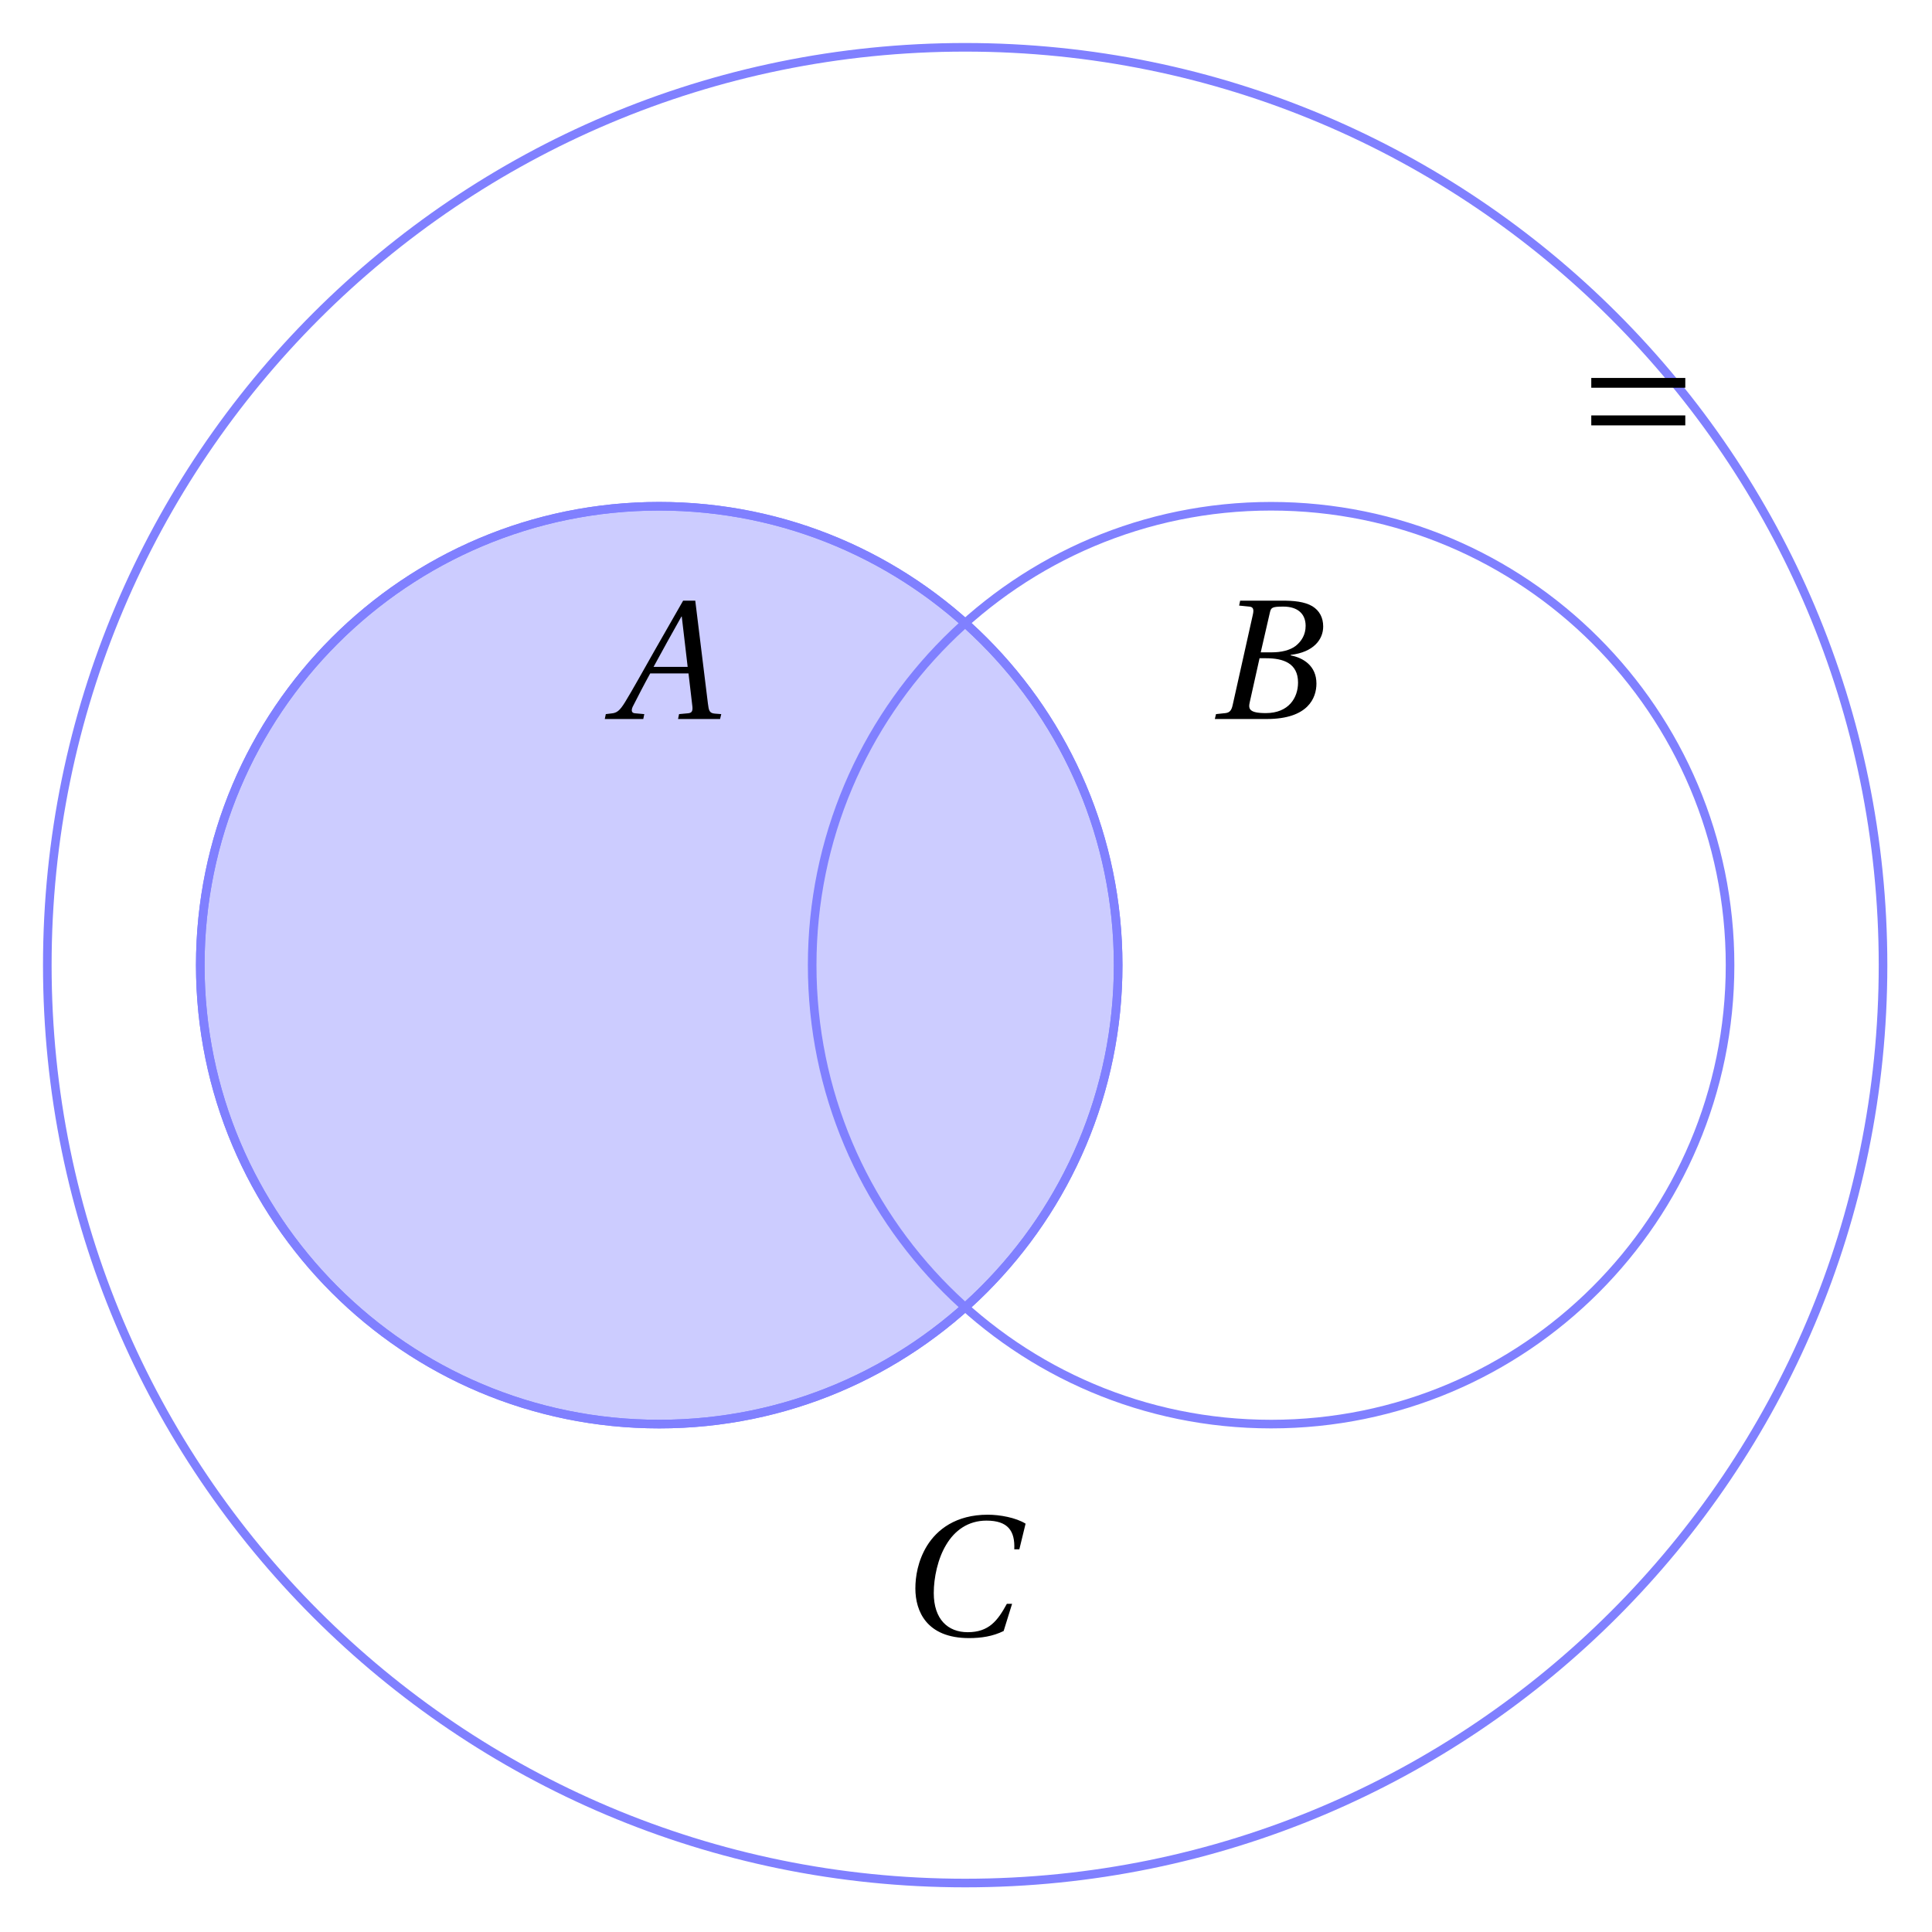
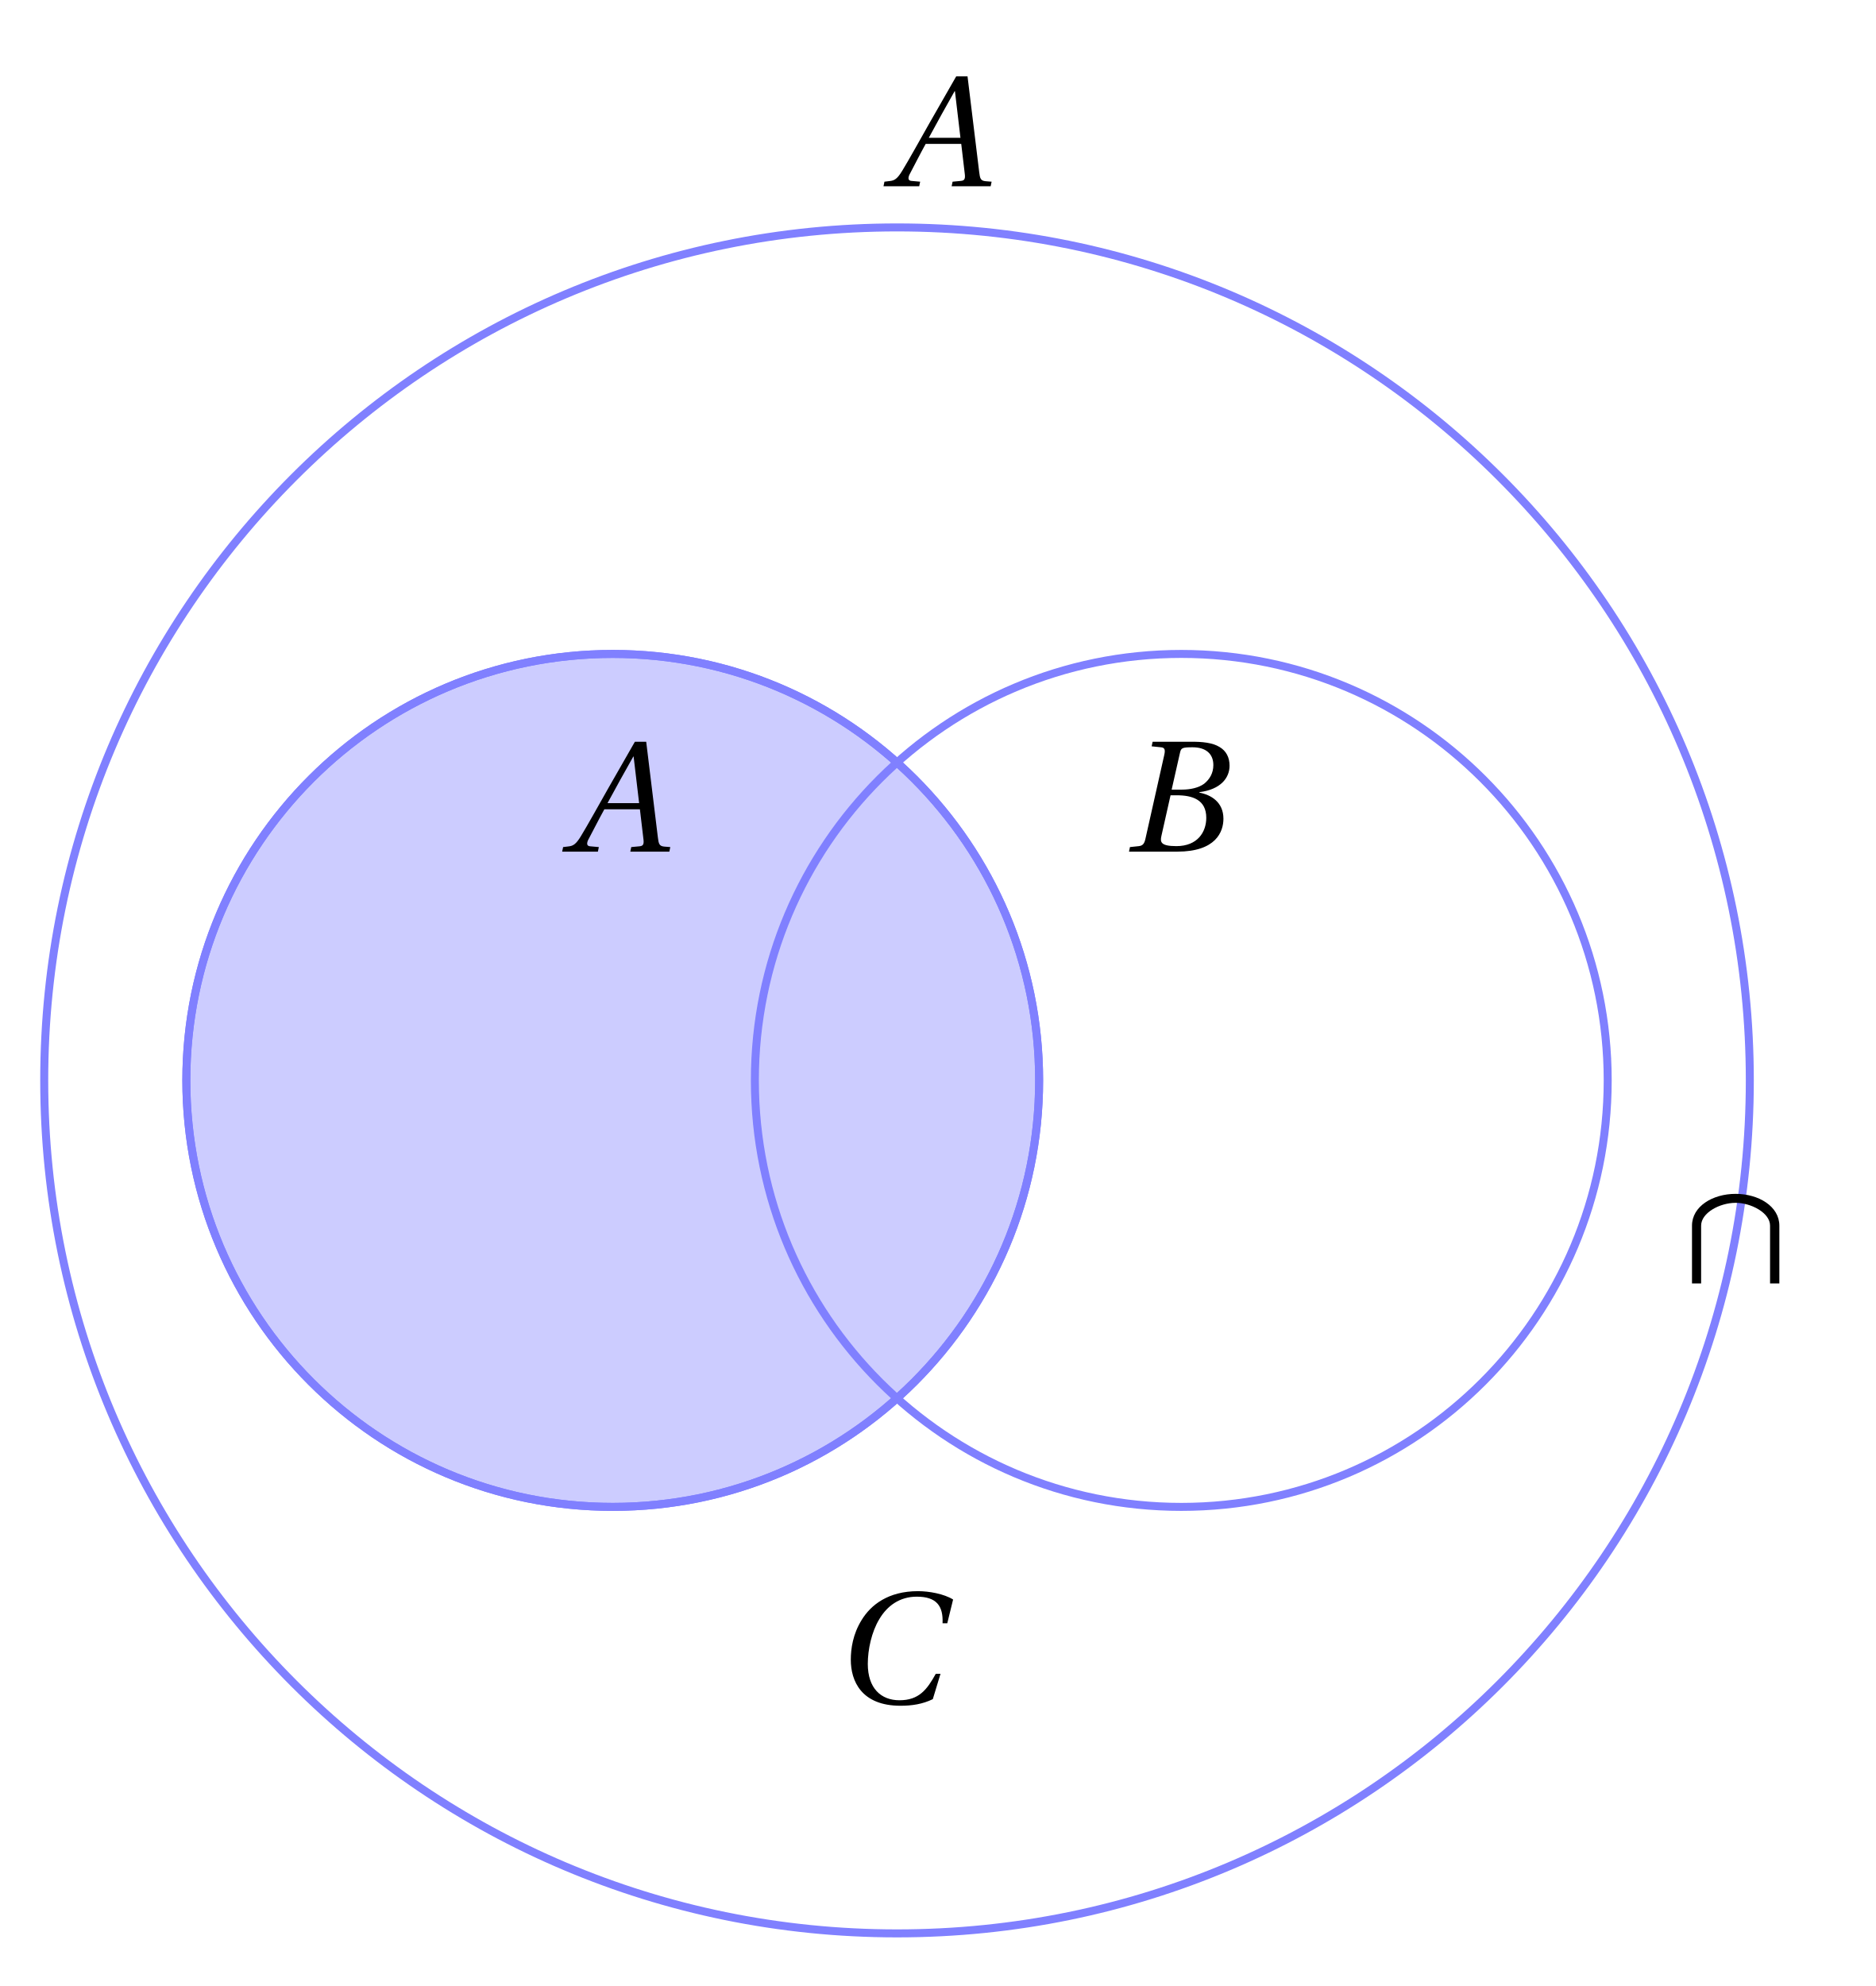
- <svg xmlns="http://www.w3.org/2000/svg" xmlns:xlink="http://www.w3.org/1999/xlink" width="178.846pt" height="178.846pt" viewBox="0 0 178.846 178.846" version="1.2">
+ <svg xmlns="http://www.w3.org/2000/svg" xmlns:xlink="http://www.w3.org/1999/xlink" width="186.235pt" height="197.136pt" viewBox="0 0 186.235 197.136" version="1.2">
  <defs>
    <g>
      <symbol overflow="visible" id="glyph0-0">
        <path style="stroke:none;" d="" />
      </symbol>
      <symbol overflow="visible" id="glyph0-1">
-         <path style="stroke:none;" d="M 10.312 0 L 10.422 -0.453 L 9.812 -0.5 C 9.328 -0.547 9.266 -0.781 9.188 -1.422 L 8.016 -10.953 L 6.891 -10.953 L 4.219 -6.281 C 3.422 -4.875 2.109 -2.516 1.516 -1.562 C 1.016 -0.75 0.75 -0.562 0.25 -0.516 L -0.266 -0.453 L -0.359 0 L 3.203 0 L 3.297 -0.453 L 2.422 -0.531 C 2.109 -0.562 2.078 -0.797 2.219 -1.125 C 2.734 -2.141 3.266 -3.172 3.844 -4.219 L 7.391 -4.219 L 7.75 -1.156 C 7.797 -0.703 7.672 -0.562 7.359 -0.531 L 6.516 -0.453 L 6.422 0 Z M 7.312 -4.828 L 4.156 -4.828 C 5 -6.391 5.875 -7.953 6.734 -9.484 L 6.766 -9.484 Z M 7.312 -4.828 " />
+         <path style="stroke:none;" d="M 10.281 0 L 10.375 -0.453 L 9.781 -0.5 C 9.281 -0.547 9.219 -0.766 9.141 -1.422 L 7.984 -10.906 L 6.859 -10.906 L 4.203 -6.266 C 3.406 -4.859 2.094 -2.5 1.516 -1.562 C 1.016 -0.734 0.734 -0.562 0.25 -0.516 L -0.266 -0.453 L -0.359 0 L 3.188 0 L 3.281 -0.453 L 2.406 -0.531 C 2.094 -0.562 2.062 -0.781 2.203 -1.125 C 2.734 -2.125 3.25 -3.156 3.828 -4.203 L 7.359 -4.203 L 7.719 -1.156 C 7.766 -0.688 7.641 -0.562 7.328 -0.531 L 6.5 -0.453 L 6.406 0 Z M 7.281 -4.812 L 4.141 -4.812 C 4.984 -6.375 5.844 -7.922 6.703 -9.438 L 6.734 -9.438 Z M 7.281 -4.812 " />
      </symbol>
      <symbol overflow="visible" id="glyph0-2">
-         <path style="stroke:none;" d="M 4.844 -6.172 L 5.688 -9.844 C 5.797 -10.312 5.875 -10.406 6.938 -10.406 C 8.266 -10.406 9 -9.734 9 -8.625 C 9 -7.812 8.625 -7.203 8.078 -6.766 C 7.547 -6.359 6.734 -6.172 5.875 -6.172 Z M 5.344 -5.625 C 6.922 -5.625 8.297 -5.172 8.297 -3.375 C 8.297 -1.969 7.438 -0.547 5.312 -0.547 C 3.75 -0.547 3.688 -0.953 3.828 -1.562 L 4.734 -5.625 Z M 0.594 0 L 5.406 0 C 9.25 0 10 -1.969 10 -3.281 C 10 -4.938 8.766 -5.672 7.609 -5.891 L 7.625 -5.938 C 9.734 -6.188 10.625 -7.359 10.625 -8.562 C 10.625 -9.391 10.281 -10.031 9.625 -10.438 C 8.922 -10.859 7.891 -10.969 6.766 -10.953 L 2.938 -10.953 L 2.844 -10.5 L 3.781 -10.406 C 4.141 -10.375 4.234 -10.172 4.109 -9.641 L 2.25 -1.312 C 2.141 -0.797 1.969 -0.594 1.578 -0.547 L 0.703 -0.453 Z M 0.594 0 " />
+         <path style="stroke:none;" d="M 4.828 -6.156 L 5.656 -9.812 C 5.766 -10.281 5.844 -10.359 6.906 -10.359 C 8.234 -10.359 8.969 -9.703 8.969 -8.594 C 8.969 -7.781 8.594 -7.172 8.047 -6.734 C 7.516 -6.344 6.703 -6.156 5.844 -6.156 Z M 5.328 -5.594 C 6.891 -5.594 8.266 -5.156 8.266 -3.359 C 8.266 -1.953 7.406 -0.547 5.297 -0.547 C 3.734 -0.547 3.672 -0.953 3.812 -1.562 L 4.719 -5.594 Z M 0.594 0 L 5.391 0 C 9.203 0 9.969 -1.953 9.969 -3.266 C 9.969 -4.922 8.734 -5.641 7.578 -5.859 L 7.594 -5.906 C 9.703 -6.172 10.578 -7.328 10.578 -8.531 C 10.578 -9.344 10.25 -10 9.578 -10.391 C 8.891 -10.812 7.859 -10.922 6.734 -10.906 L 2.938 -10.906 L 2.844 -10.453 L 3.766 -10.359 C 4.125 -10.328 4.219 -10.141 4.094 -9.594 L 2.234 -1.312 C 2.125 -0.781 1.953 -0.594 1.578 -0.547 L 0.688 -0.453 Z M 0.594 0 " />
      </symbol>
      <symbol overflow="visible" id="glyph0-3">
-         <path style="stroke:none;" d="M 10.266 -2.938 C 9.406 -1.359 8.594 -0.312 6.641 -0.312 C 4.812 -0.312 3.5 -1.5 3.5 -3.938 C 3.5 -5.359 3.875 -7.125 4.641 -8.391 C 5.422 -9.719 6.672 -10.641 8.375 -10.641 C 10.359 -10.641 11.031 -9.703 10.953 -7.984 L 11.422 -7.984 L 12 -10.359 C 11.094 -10.922 9.609 -11.188 8.5 -11.188 C 5.531 -11.188 3.797 -9.797 2.875 -8.312 C 2.016 -6.906 1.797 -5.438 1.797 -4.359 C 1.797 -2.266 2.828 0.234 6.766 0.234 C 7.875 0.234 8.953 0.078 9.969 -0.422 L 10.75 -2.938 Z M 10.266 -2.938 " />
+         <path style="stroke:none;" d="M 10.234 -2.938 C 9.359 -1.359 8.562 -0.312 6.625 -0.312 C 4.797 -0.312 3.484 -1.5 3.484 -3.922 C 3.484 -5.344 3.859 -7.094 4.625 -8.359 C 5.406 -9.688 6.656 -10.594 8.344 -10.594 C 10.312 -10.594 10.984 -9.672 10.906 -7.953 L 11.375 -7.953 L 11.953 -10.312 C 11.047 -10.875 9.562 -11.141 8.469 -11.141 C 5.5 -11.141 3.781 -9.766 2.875 -8.281 C 2 -6.875 1.797 -5.422 1.797 -4.328 C 1.797 -2.25 2.828 0.234 6.734 0.234 C 7.844 0.234 8.922 0.078 9.938 -0.422 L 10.703 -2.938 Z M 10.234 -2.938 " />
      </symbol>
      <symbol overflow="visible" id="glyph1-0">
        <path style="stroke:none;" d="" />
      </symbol>
      <symbol overflow="visible" id="glyph1-1">
-         <path style="stroke:none;" d="M 10.047 -2.266 L 10.047 -3.188 L 1.344 -3.188 L 1.344 -2.266 Z M 10.047 -5.75 L 10.047 -6.656 L 1.344 -6.656 L 1.344 -5.75 Z M 10.047 -5.75 " />
+         <path style="stroke:none;" d="M 10.016 0.234 L 10.016 -5.5 C 10.016 -7.422 7.953 -8.656 5.672 -8.656 C 3.406 -8.656 1.344 -7.422 1.344 -5.5 L 1.344 0.234 L 2.25 0.234 L 2.25 -5.5 C 2.25 -6.781 4.109 -7.766 5.672 -7.766 C 7.203 -7.766 9.094 -6.781 9.094 -5.5 L 9.094 0.234 Z M 10.016 0.234 " />
      </symbol>
    </g>
    <clipPath id="clip1">
-       <path d="M 75 46 L 104 46 L 104 132 L 75 132 Z M 75 46 " />
-     </clipPath>
-     <clipPath id="clip2">
-       <path d="M 103.508 89.348 C 103.508 65.883 84.488 46.863 61.023 46.863 C 37.559 46.863 18.539 65.883 18.539 89.348 C 18.539 112.809 37.559 131.828 61.023 131.828 C 84.488 131.828 103.508 112.809 103.508 89.348 Z M 103.508 89.348 " />
-     </clipPath>
-     <clipPath id="clip3">
-       <path d="M 63 46 L 104 46 L 104 132 L 63 132 Z M 63 46 " />
-     </clipPath>
-     <clipPath id="clip4">
-       <path d="M 103.508 89.348 C 103.508 65.883 84.488 46.863 61.023 46.863 C 37.559 46.863 18.539 65.883 18.539 89.348 C 18.539 112.809 37.559 131.828 61.023 131.828 C 84.488 131.828 103.508 112.809 103.508 89.348 Z M 103.508 89.348 " />
-     </clipPath>
-     <clipPath id="clip5">
-       <path d="M 18 46 L 104 46 L 104 132 L 18 132 Z M 18 46 " />
-     </clipPath>
-     <clipPath id="clip6">
-       <path d="M 103.508 89.348 C 103.508 65.883 84.488 46.863 61.023 46.863 C 37.559 46.863 18.539 65.883 18.539 89.348 C 18.539 112.809 37.559 131.828 61.023 131.828 C 84.488 131.828 103.508 112.809 103.508 89.348 Z M 103.508 89.348 " />
-     </clipPath>
-     <clipPath id="clip7">
-       <path d="M 0 0 L 178.691 0 L 178.691 178.691 L 0 178.691 Z M 0 0 " />
+       <path d="M 0.027 11 L 185 11 L 185 196.277 L 0.027 196.277 Z M 0.027 11 " />
    </clipPath>
  </defs>
  <g id="surface1">
+     <path style="fill-rule:nonzero;fill:rgb(79.999%,79.999%,100%);fill-opacity:1;stroke-width:0.797;stroke-linecap:butt;stroke-linejoin:miter;stroke:rgb(50%,50%,100%);stroke-opacity:1;stroke-miterlimit:10;" d="M 42.519 0.001 C 42.519 23.482 23.482 42.518 0.001 42.518 C -23.484 42.518 -42.521 23.482 -42.521 0.001 C -42.521 -23.484 -23.484 -42.521 0.001 -42.521 C 23.482 -42.521 42.519 -23.484 42.519 0.001 Z M 42.519 0.001 " transform="matrix(0.995636,0,0,-0.995636,60.83499,107.243)" />
+     <path style="fill:none;stroke-width:0.797;stroke-linecap:butt;stroke-linejoin:miter;stroke:rgb(50%,50%,100%);stroke-opacity:1;stroke-miterlimit:10;" d="M 42.519 0.001 C 42.519 23.482 23.482 42.518 0.001 42.518 C -23.484 42.518 -42.521 23.482 -42.521 0.001 C -42.521 -23.484 -23.484 -42.521 0.001 -42.521 C 23.482 -42.521 42.519 -23.484 42.519 0.001 Z M 42.519 0.001 " transform="matrix(0.995636,0,0,-0.995636,60.83499,107.243)" />
+     <g style="fill:rgb(0%,0%,0%);fill-opacity:1;">
+       <use xlink:href="#glyph0-1" x="56.173" y="84.536" />
+     </g>
+     <path style="fill:none;stroke-width:0.797;stroke-linecap:butt;stroke-linejoin:miter;stroke:rgb(50%,50%,100%);stroke-opacity:1;stroke-miterlimit:10;" d="M 99.215 0.001 C 99.215 23.482 80.179 42.518 56.694 42.518 C 33.208 42.518 14.172 23.482 14.172 0.001 C 14.172 -23.484 33.208 -42.521 56.694 -42.521 C 80.179 -42.521 99.215 -23.484 99.215 0.001 Z M 99.215 0.001 " transform="matrix(0.995636,0,0,-0.995636,60.83499,107.243)" />
+     <g style="fill:rgb(0%,0%,0%);fill-opacity:1;">
+       <use xlink:href="#glyph0-2" x="111.496" y="84.536" />
+     </g>
    <g clip-path="url(#clip1)" clip-rule="nonzero">
-       <g clip-path="url(#clip2)" clip-rule="nonzero">
-         <path style=" stroke:none;fill-rule:nonzero;fill:rgb(79.999%,79.999%,100%);fill-opacity:1;" d="M 160.152 89.348 C 160.152 65.883 141.133 46.863 117.668 46.863 C 94.203 46.863 75.184 65.883 75.184 89.348 C 75.184 112.809 94.203 131.828 117.668 131.828 C 141.133 131.828 160.152 112.809 160.152 89.348 Z M 160.152 89.348 " />
-       </g>
-     </g>
-     <g clip-path="url(#clip3)" clip-rule="nonzero">
-       <g clip-path="url(#clip4)" clip-rule="nonzero">
-         <path style="fill:none;stroke-width:0.797;stroke-linecap:butt;stroke-linejoin:miter;stroke:rgb(50%,50%,100%);stroke-opacity:1;stroke-miterlimit:10;" d="M 99.214 -0.002 C 99.214 23.483 80.178 42.519 56.693 42.519 C 33.208 42.519 14.172 23.483 14.172 -0.002 C 14.172 -23.483 33.208 -42.519 56.693 -42.519 C 80.178 -42.519 99.214 -23.483 99.214 -0.002 Z M 99.214 -0.002 " transform="matrix(0.99914,0,0,-0.99914,61.02345,89.34607)" />
-       </g>
-     </g>
-     <g clip-path="url(#clip5)" clip-rule="nonzero">
-       <g clip-path="url(#clip6)" clip-rule="nonzero">
-         <path style="fill-rule:nonzero;fill:rgb(79.999%,79.999%,100%);fill-opacity:1;stroke-width:0.797;stroke-linecap:butt;stroke-linejoin:miter;stroke:rgb(50%,50%,100%);stroke-opacity:1;stroke-miterlimit:10;" d="M 113.387 -0.002 C 113.387 46.969 75.315 85.04 28.349 85.04 C -18.622 85.04 -56.693 46.969 -56.693 -0.002 C -56.693 -46.968 -18.622 -85.04 28.349 -85.04 C 75.315 -85.04 113.387 -46.968 113.387 -0.002 Z M 113.387 -0.002 " transform="matrix(0.99914,0,0,-0.99914,61.02345,89.34607)" />
-       </g>
-     </g>
-     <path style="fill:none;stroke-width:0.797;stroke-linecap:butt;stroke-linejoin:miter;stroke:rgb(50%,50%,100%);stroke-opacity:1;stroke-miterlimit:10;" d="M 42.521 -0.002 C 42.521 23.483 23.485 42.519 -0 42.519 C -23.485 42.519 -42.521 23.483 -42.521 -0.002 C -42.521 -23.483 -23.485 -42.519 -0 -42.519 C 23.485 -42.519 42.521 -23.483 42.521 -0.002 Z M 42.521 -0.002 " transform="matrix(0.99914,0,0,-0.99914,61.02345,89.34607)" />
-     <g style="fill:rgb(0%,0%,0%);fill-opacity:1;">
-       <use xlink:href="#glyph0-1" x="56.345" y="66.559" />
-     </g>
-     <path style="fill:none;stroke-width:0.797;stroke-linecap:butt;stroke-linejoin:miter;stroke:rgb(50%,50%,100%);stroke-opacity:1;stroke-miterlimit:10;" d="M 99.214 -0.002 C 99.214 23.483 80.178 42.519 56.693 42.519 C 33.208 42.519 14.172 23.483 14.172 -0.002 C 14.172 -23.483 33.208 -42.519 56.693 -42.519 C 80.178 -42.519 99.214 -23.483 99.214 -0.002 Z M 99.214 -0.002 " transform="matrix(0.99914,0,0,-0.99914,61.02345,89.34607)" />
-     <g style="fill:rgb(0%,0%,0%);fill-opacity:1;">
-       <use xlink:href="#glyph0-2" x="111.863" y="66.559" />
-     </g>
-     <g clip-path="url(#clip7)" clip-rule="nonzero">
-       <path style="fill:none;stroke-width:0.797;stroke-linecap:butt;stroke-linejoin:miter;stroke:rgb(50%,50%,100%);stroke-opacity:1;stroke-miterlimit:10;" d="M 113.387 -0.002 C 113.387 46.969 75.315 85.04 28.349 85.04 C -18.622 85.04 -56.693 46.969 -56.693 -0.002 C -56.693 -46.968 -18.622 -85.04 28.349 -85.04 C 75.315 -85.04 113.387 -46.968 113.387 -0.002 Z M 113.387 -0.002 " transform="matrix(0.99914,0,0,-0.99914,61.02345,89.34607)" />
+       <path style="fill:none;stroke-width:0.797;stroke-linecap:butt;stroke-linejoin:miter;stroke:rgb(50%,50%,100%);stroke-opacity:1;stroke-miterlimit:10;" d="M 113.386 0.001 C 113.386 46.967 75.314 85.04 28.347 85.04 C -18.619 85.04 -56.692 46.967 -56.692 0.001 C -56.692 -46.966 -18.619 -85.042 28.347 -85.042 C 75.314 -85.042 113.386 -46.966 113.386 0.001 Z M 113.386 0.001 " transform="matrix(0.995636,0,0,-0.995636,60.83499,107.243)" />
    </g>
    <g style="fill:rgb(0%,0%,0%);fill-opacity:1;">
-       <use xlink:href="#glyph0-3" x="82.939" y="151.405" />
+       <use xlink:href="#glyph0-3" x="82.673" y="169.084" />
    </g>
-     <path style="fill:none;stroke-width:0.797;stroke-linecap:butt;stroke-linejoin:miter;stroke:rgb(50%,50%,100%);stroke-opacity:1;stroke-miterlimit:10;" d="M 42.521 -0.002 C 42.521 23.483 23.485 42.519 -0 42.519 C -23.485 42.519 -42.521 23.483 -42.521 -0.002 C -42.521 -23.483 -23.485 -42.519 -0 -42.519 C 23.485 -42.519 42.521 -23.483 42.521 -0.002 Z M 42.521 -0.002 " transform="matrix(0.99914,0,0,-0.99914,61.02345,89.34607)" />
    <g style="fill:rgb(0%,0%,0%);fill-opacity:1;">
-       <use xlink:href="#glyph1-1" x="145.961" y="41.643" />
+       <use xlink:href="#glyph1-1" x="166.642" y="127.162" />
+     </g>
+     <g style="fill:rgb(0%,0%,0%);fill-opacity:1;">
+       <use xlink:href="#glyph0-1" x="88.075" y="18.488" />
    </g>
  </g>
</svg>
